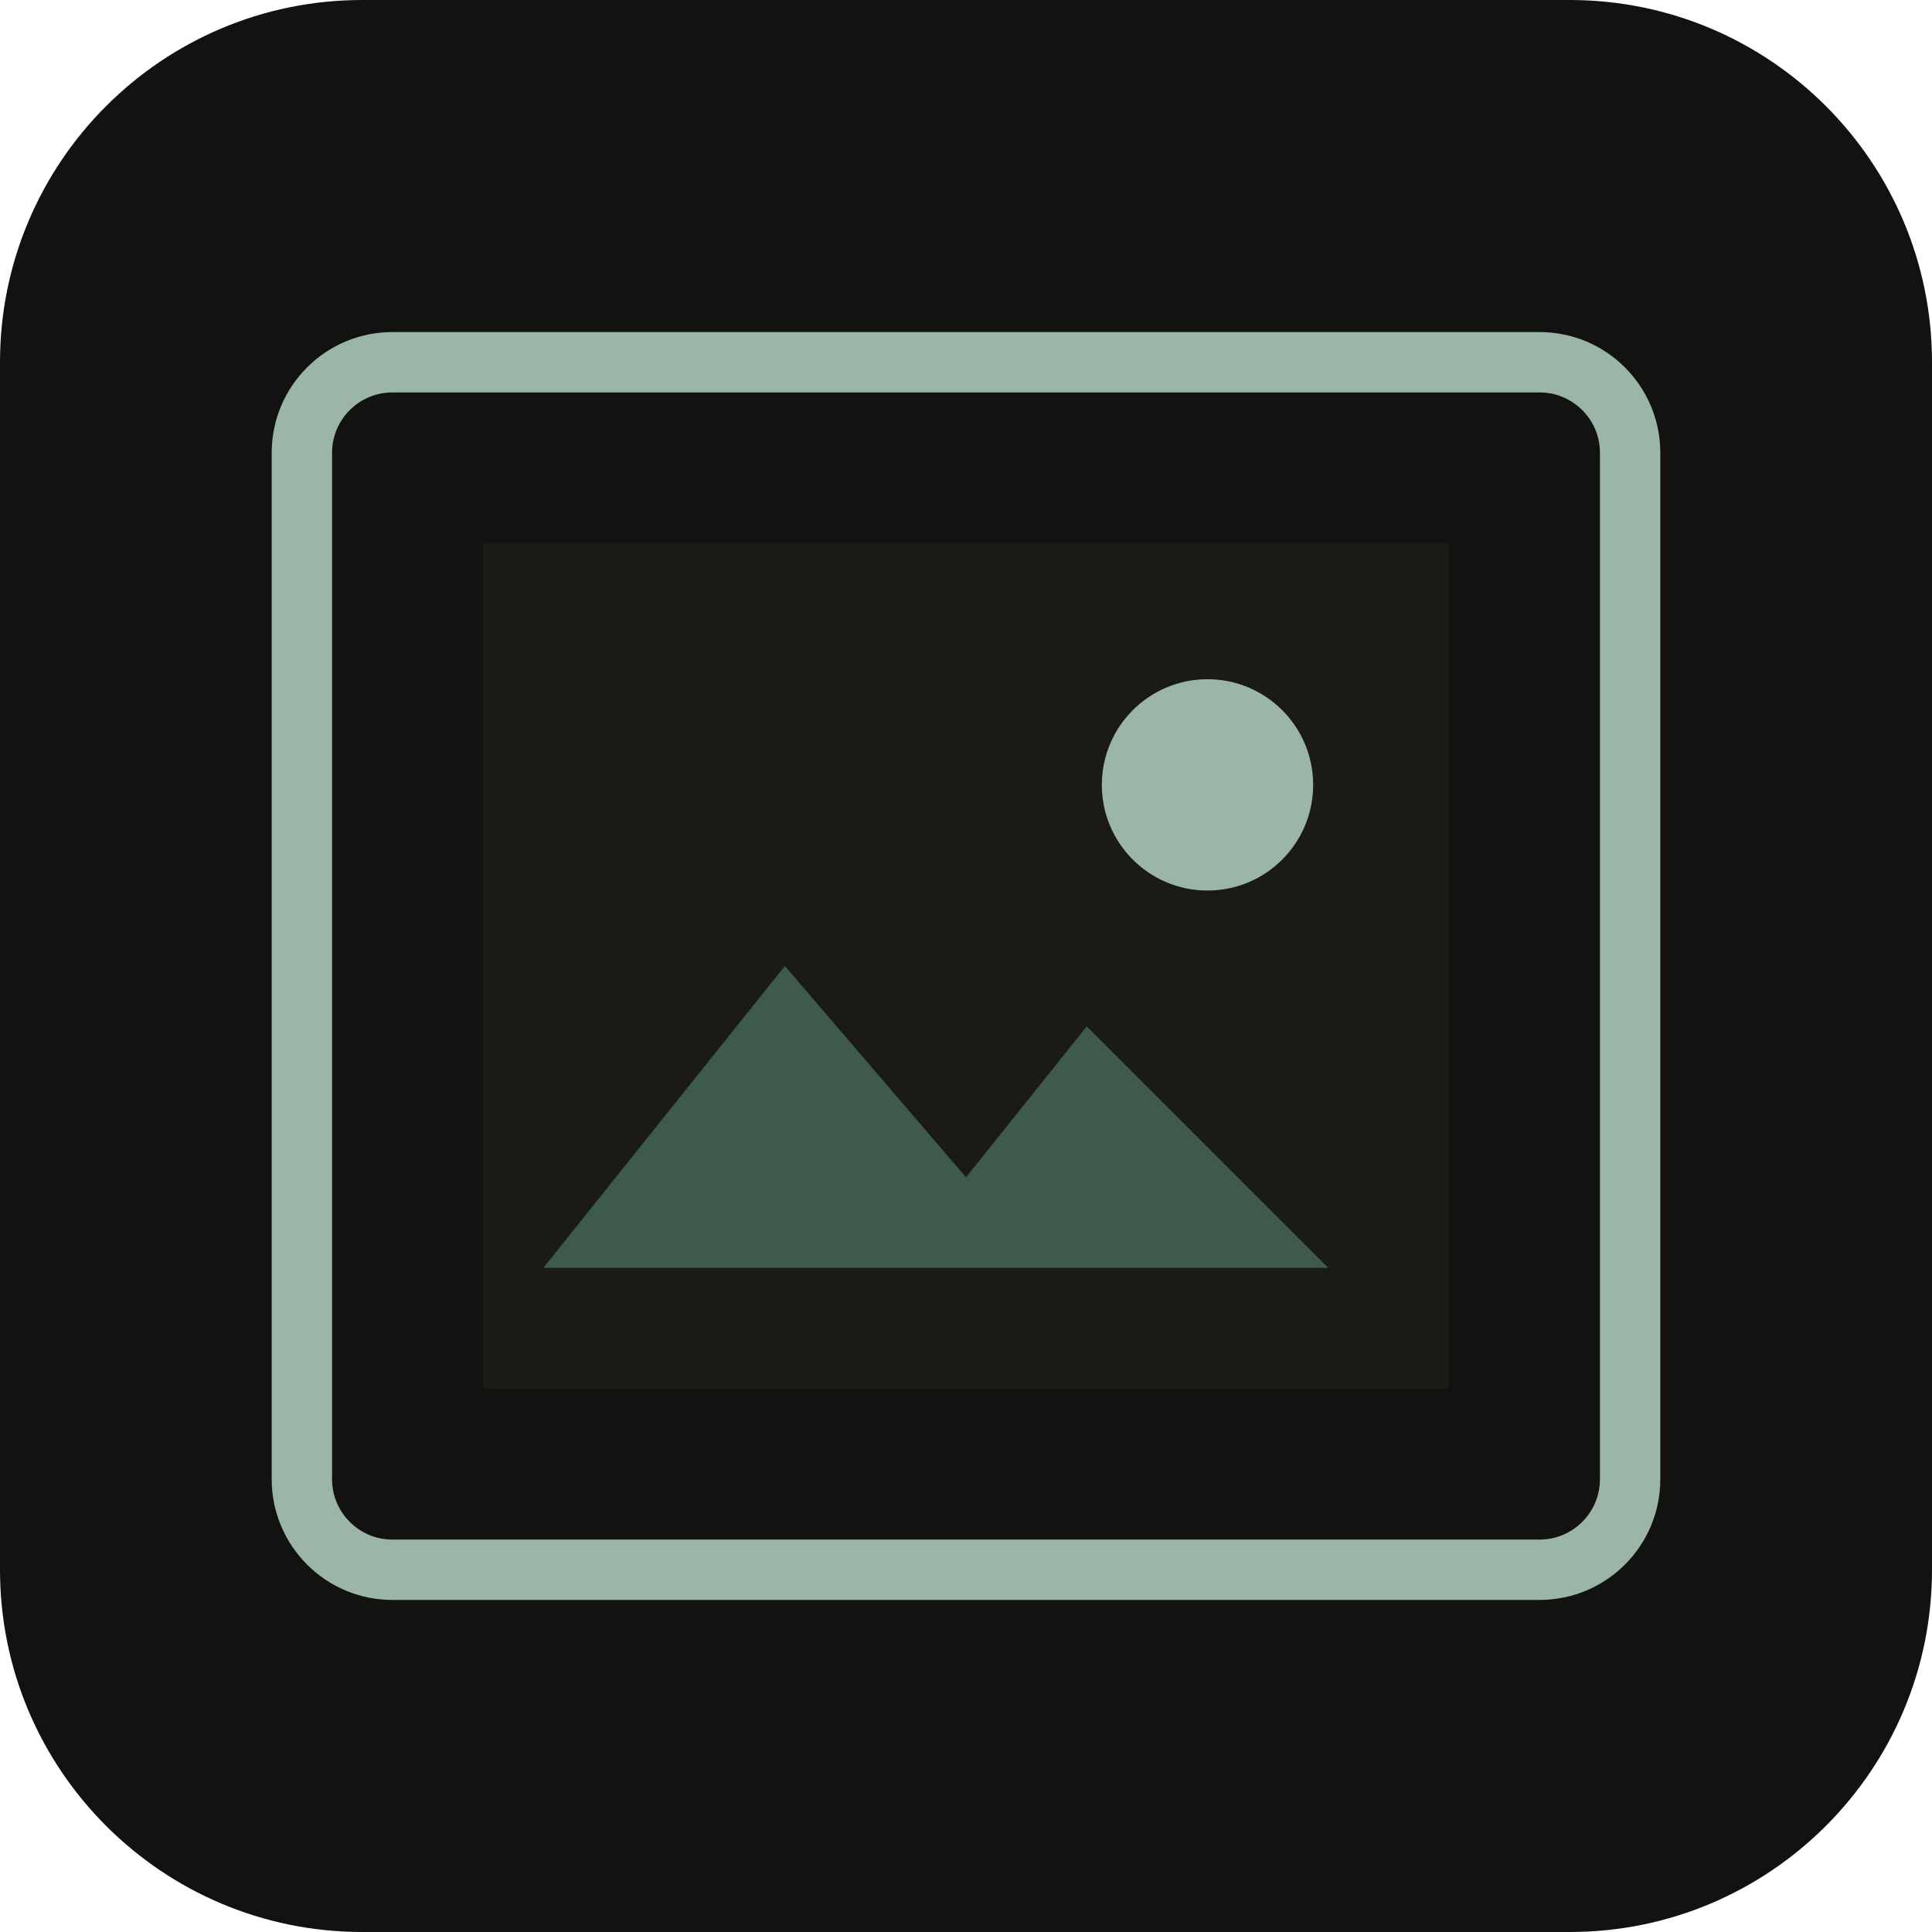
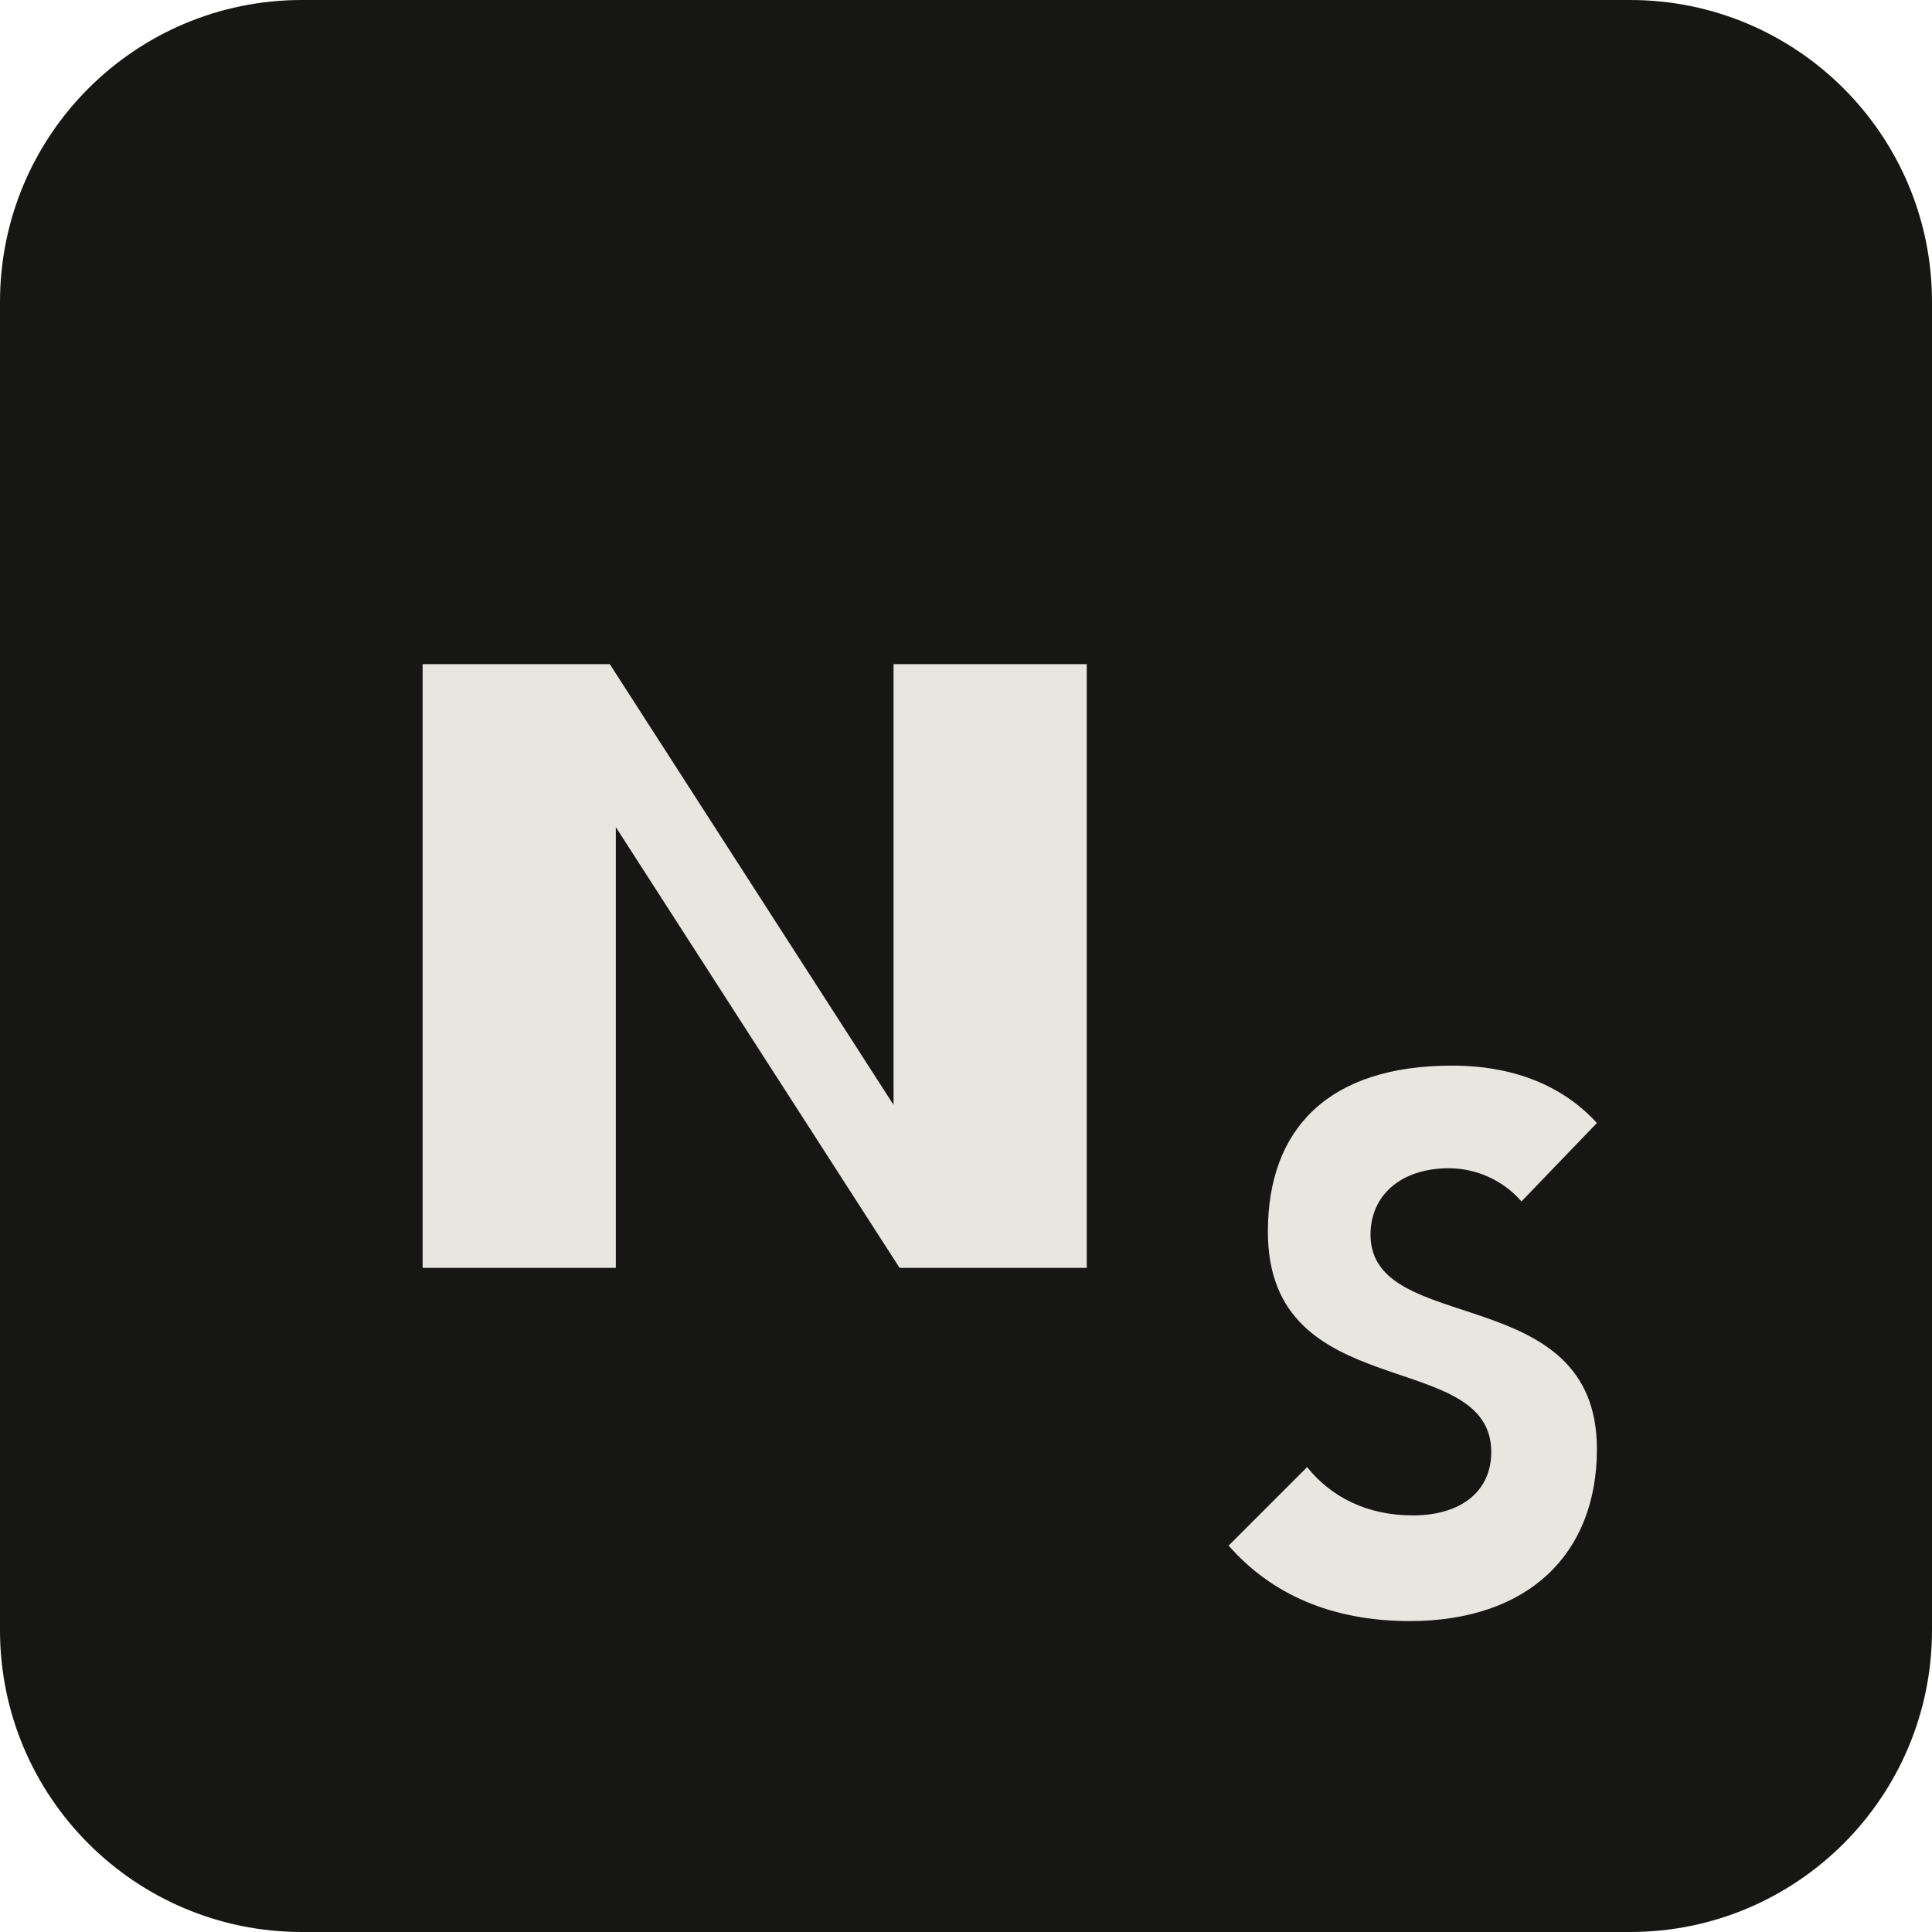
<svg xmlns="http://www.w3.org/2000/svg" viewBox="0 0 64 64" role="img" aria-label="LinxPhotos">
-   <rect width="64" height="64" rx="12" fill="#121210" />
-   <rect x="10" y="12" width="44" height="40" rx="3" fill="none" stroke="#9bb5a6" stroke-width="2" />
-   <rect x="16" y="18" width="32" height="28" fill="#1a1a16" />
-   <path d="M18 42l8-10 6 7 4-5 8 8H18z" fill="#3d5a4c" />
-   <circle cx="40" cy="26" r="3.5" fill="#9bb5a6" />
+   <rect width="64" height="64" rx="10" fill="#161614" />
+   <path d="M14 42V22h6.2l9.4 14.6V22H36v20h-6.2L20.4 27.4V42H14zm28-1.2c0-3.4 2-5.5 6.1-5.5 2.1 0 3.7.7 4.8 1.9l-2.5 2.6c-.6-.7-1.5-1.1-2.4-1.1-1.6 0-2.6.9-2.6 2.2 0 3.4 7.5 1.5 7.5 7.1 0 3.5-2.3 5.7-6.2 5.7-2.6 0-4.6-.9-6-2.5l2.6-2.6c.8 1 2 1.6 3.5 1.6 1.6 0 2.6-.8 2.6-2.1 0-3.5-7.4-1.5-7.4-7.3z" fill="#E8E6E1" />
</svg>
